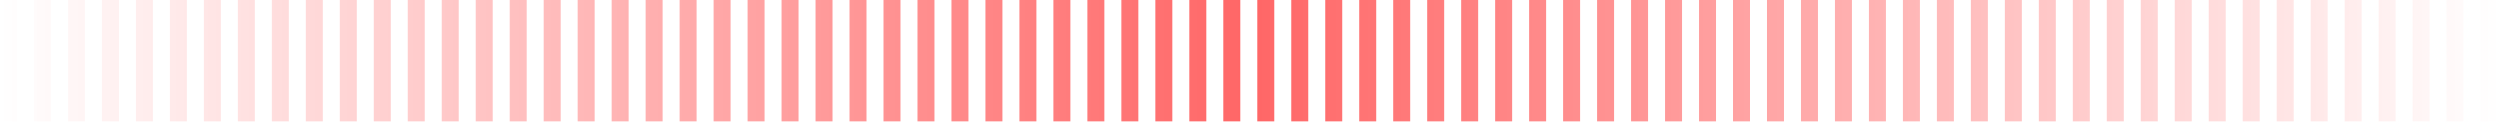
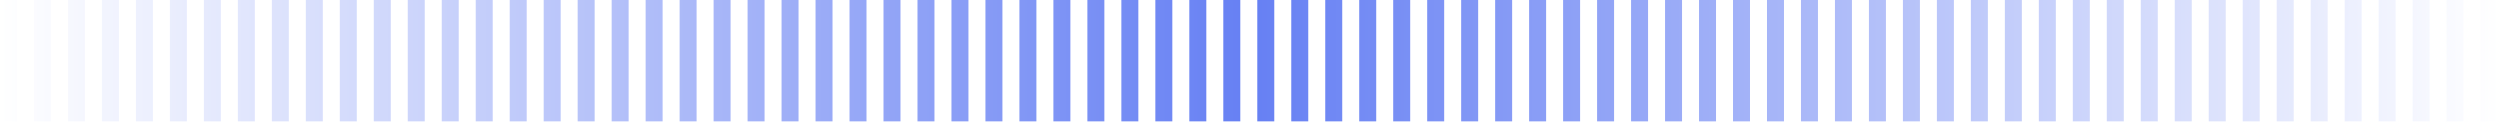
<svg xmlns="http://www.w3.org/2000/svg" preserveAspectRatio="none" overflow="visible" style="display: block;" width="206" height="10" viewBox="0 0 206 10" fill="none">
  <path id="Vector" d="M0 5H206" stroke="url(#paint0_linear_0_7)" stroke-opacity="0.6" stroke-width="10" stroke-dasharray="1.4 1.4" />
  <defs>
    <linearGradient id="paint0_linear_0_7" x1="206" y1="5" x2="0" y2="5" gradientUnits="userSpaceOnUse">
      <stop stop-color="white" />
-       <stop offset="0.5" stop-color="#FF0000" />
+       <stop offset="0.5" stop-color="#002BEB" />
      <stop offset="1" stop-color="white" />
    </linearGradient>
  </defs>
</svg>
